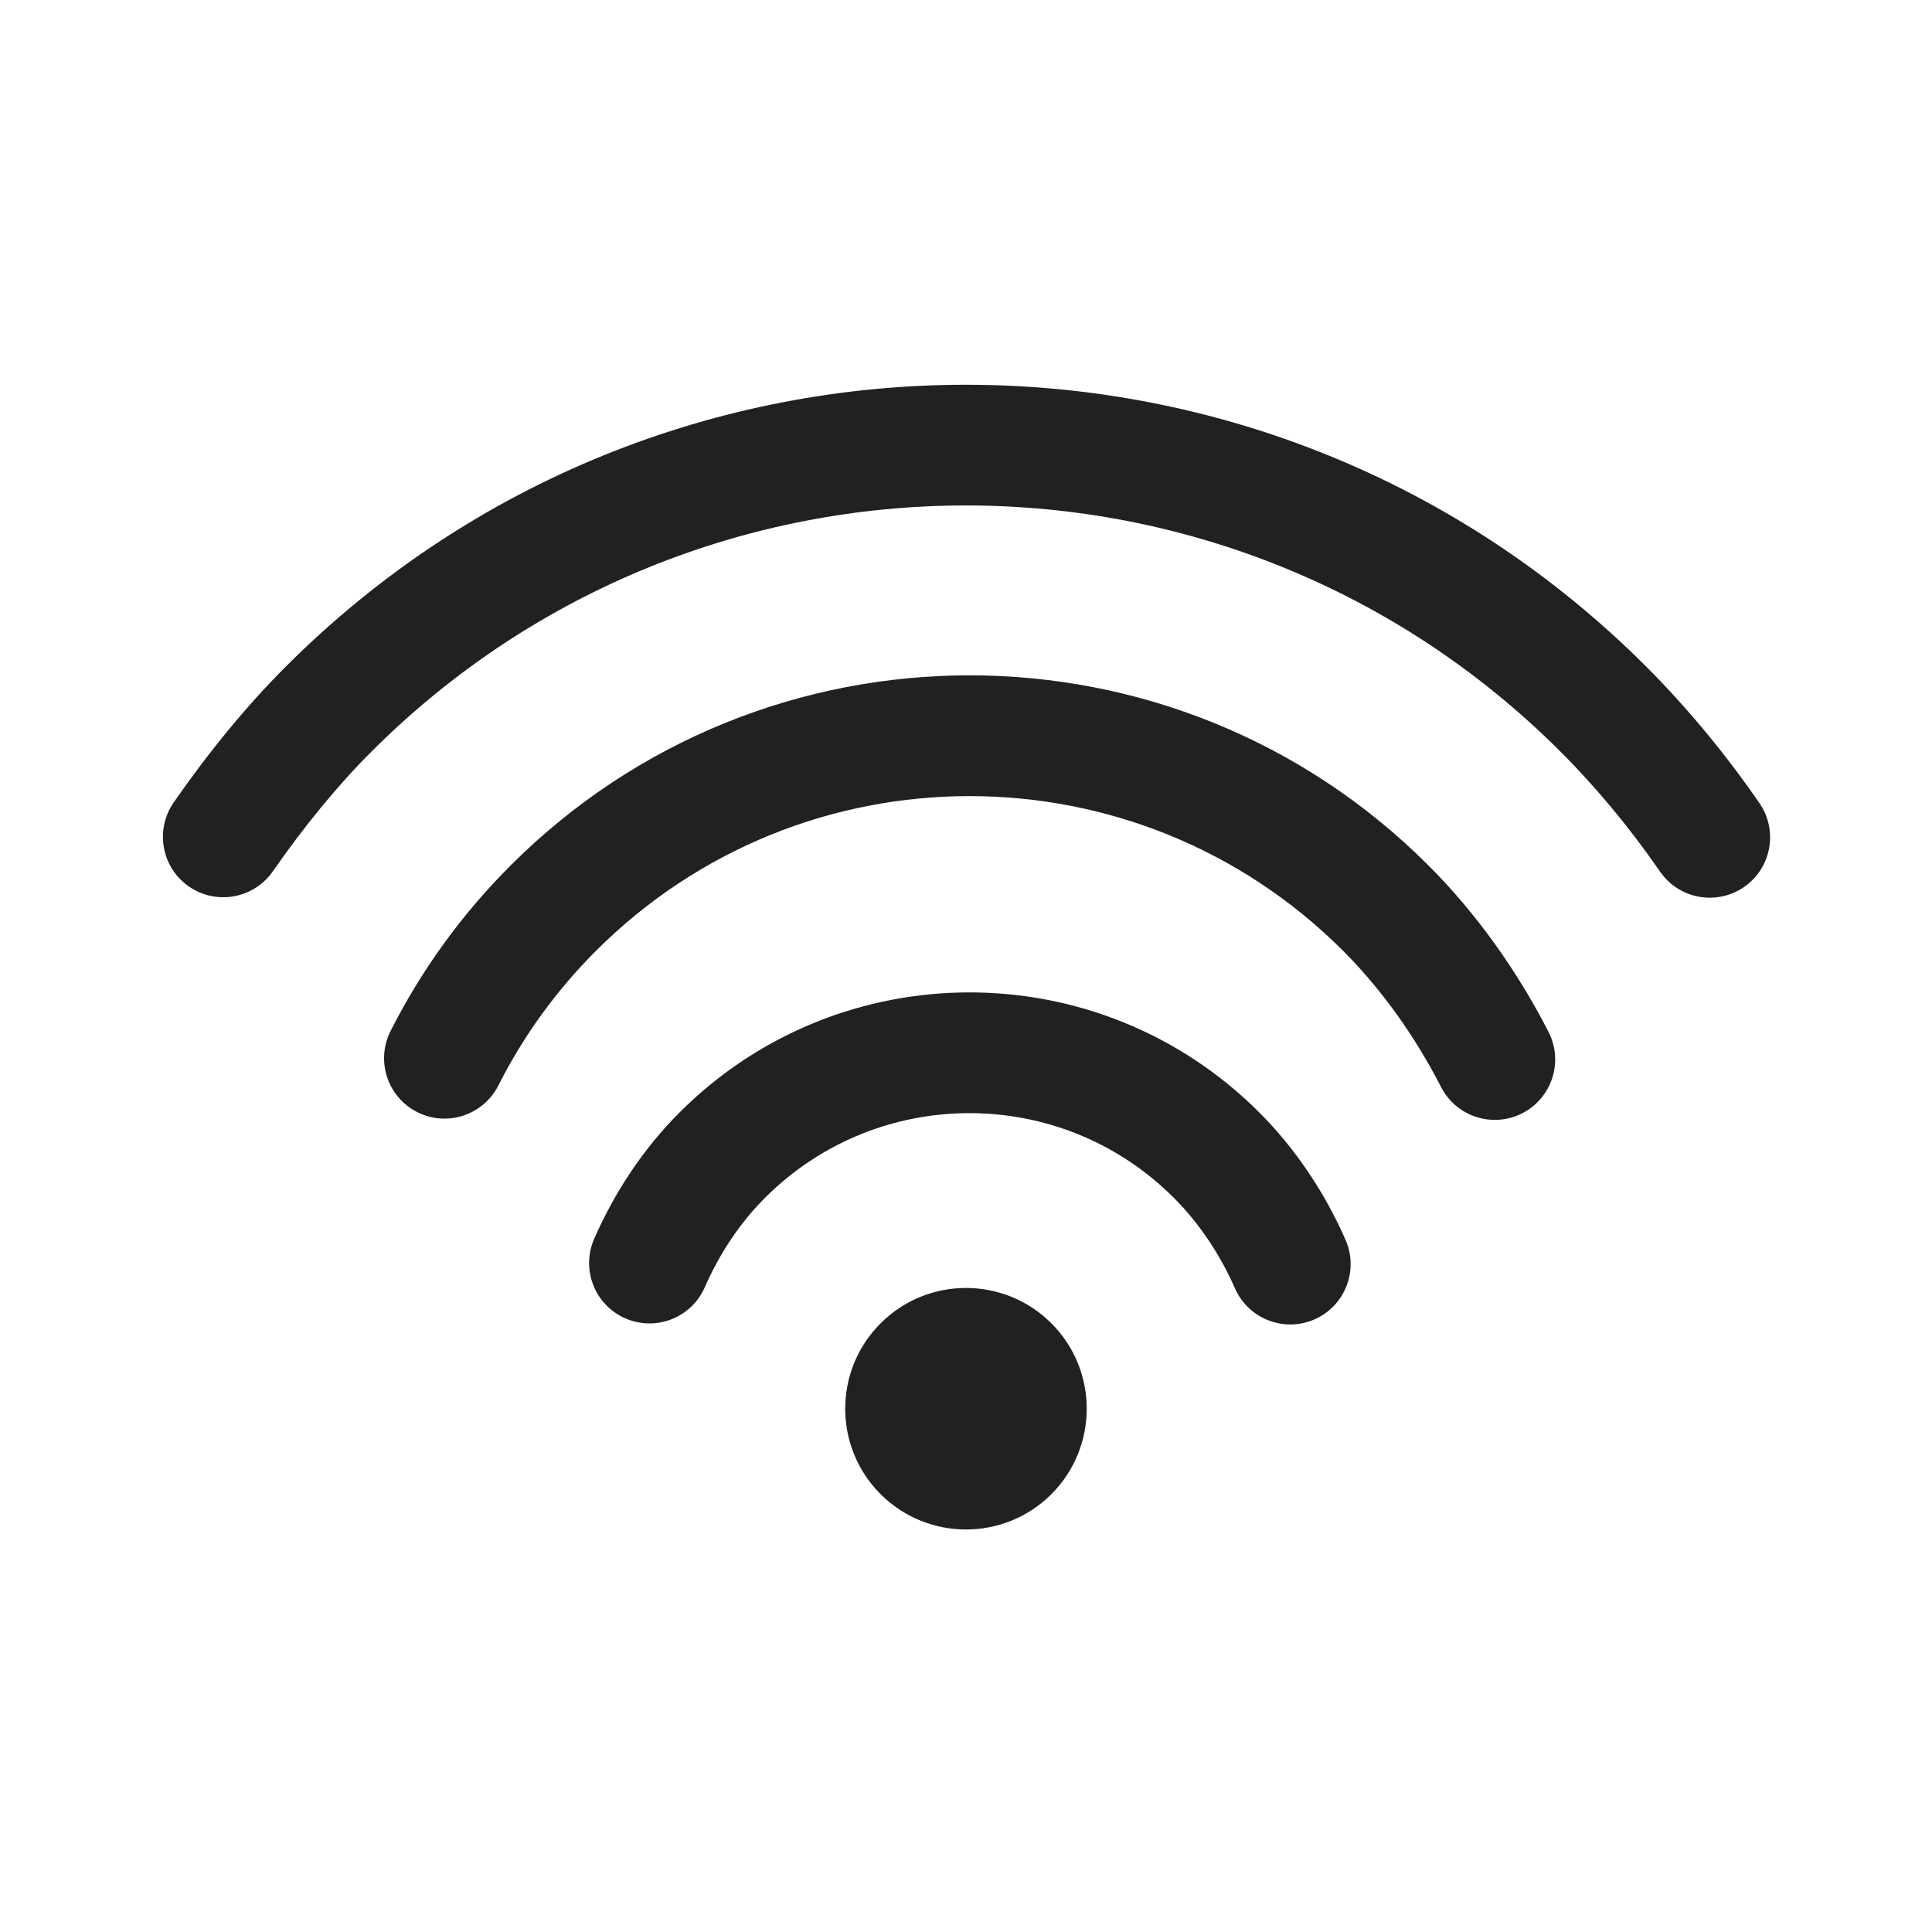
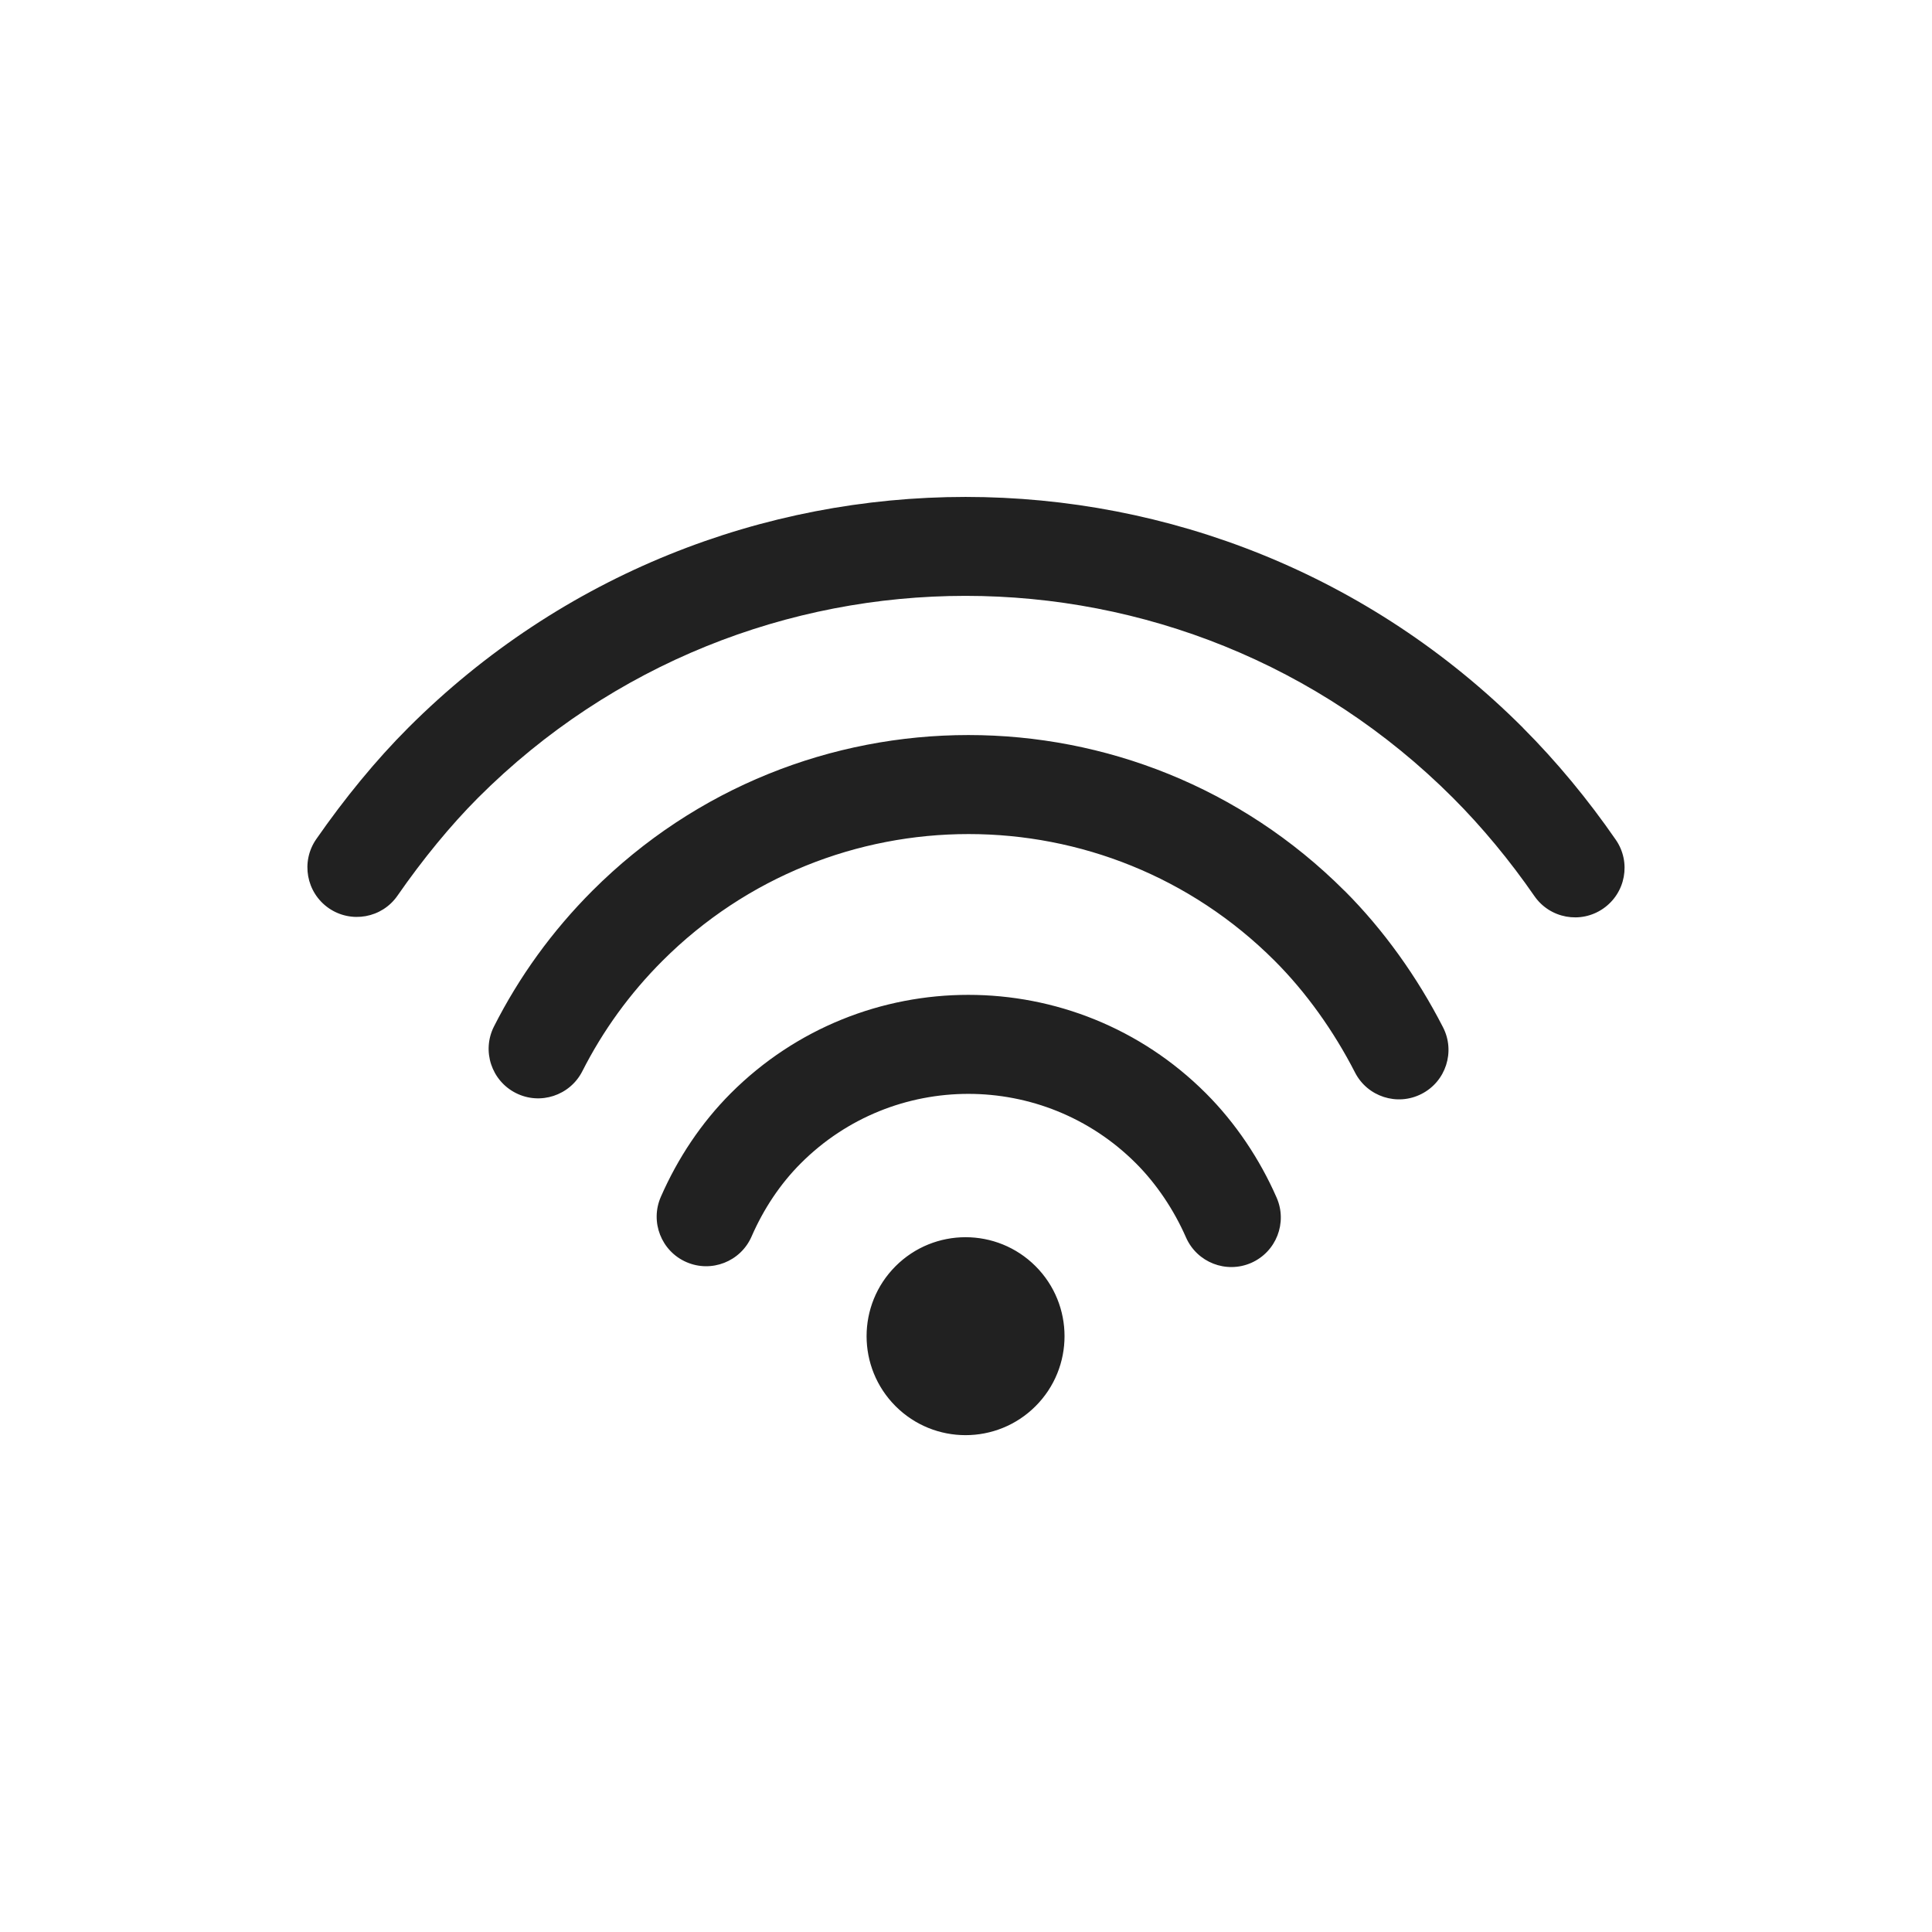
- <svg xmlns="http://www.w3.org/2000/svg" width="24" height="24" viewBox="0 0 24 24" fill="none">
-   <path d="M17.745 10.751C18.336 11.341 18.847 12.058 19.237 12.82C19.425 13.189 19.279 13.64 18.911 13.829C18.542 14.018 18.09 13.872 17.901 13.503C17.581 12.877 17.161 12.288 16.684 11.811C14.122 9.249 9.967 9.249 7.404 11.811C6.906 12.309 6.502 12.869 6.191 13.484C6.004 13.854 5.552 14.002 5.183 13.815C4.813 13.628 4.665 13.177 4.852 12.807C5.235 12.05 5.733 11.361 6.343 10.751C9.492 7.602 14.597 7.602 17.745 10.751ZM15.643 13.819C16.091 14.267 16.459 14.817 16.715 15.402C16.881 15.781 16.709 16.223 16.329 16.39C15.95 16.556 15.508 16.383 15.341 16.004C15.158 15.586 14.895 15.192 14.582 14.88C13.18 13.477 10.905 13.477 9.503 14.88C9.192 15.191 8.94 15.569 8.755 15.991C8.589 16.37 8.147 16.543 7.768 16.377C7.388 16.211 7.215 15.769 7.381 15.389C7.639 14.801 7.995 14.266 8.442 13.819C10.431 11.831 13.655 11.831 15.643 13.819ZM20.448 8.279C20.957 8.788 21.438 9.369 21.856 9.976C22.091 10.316 22.006 10.784 21.665 11.019C21.324 11.254 20.857 11.168 20.622 10.828C20.254 10.294 19.831 9.783 19.387 9.339C15.307 5.259 8.692 5.259 4.612 9.339C4.19 9.761 3.772 10.273 3.39 10.823C3.154 11.163 2.687 11.248 2.346 11.012C2.006 10.776 1.922 10.308 2.158 9.968C2.588 9.348 3.062 8.768 3.552 8.279C8.217 3.613 15.782 3.613 20.448 8.279ZM13.061 16.439C13.646 17.025 13.646 17.975 13.061 18.561C12.475 19.146 11.525 19.146 10.939 18.561C10.353 17.975 10.353 17.025 10.939 16.439C11.525 15.853 12.475 15.853 13.061 16.439Z" fill="#212121" />
+ <svg xmlns="http://www.w3.org/2000/svg" width="24" height="24" viewBox="0 0 24 24" fill="none" version="1.1" id="svg1">
+   <defs id="defs1" />
+   <path d="m 16.703,11.066 c 0.484,0.484 0.903,1.071 1.223,1.696 0.155,0.302 0.035,0.673 -0.267,0.827 -0.302,0.155 -0.673,0.035 -0.827,-0.267 -0.263,-0.513 -0.607,-0.996 -0.997,-1.386 -2.1,-2.1 -5.505,-2.1 -7.606,0 -0.408,0.408 -0.739,0.867 -0.995,1.371 C 7.08,13.61 6.71,13.731 6.408,13.578 6.105,13.425 5.983,13.055 6.136,12.752 c 0.314,-0.62 0.722,-1.185 1.222,-1.686 2.58,-2.58 6.764,-2.58 9.344,0 z m -1.723,2.515 c 0.367,0.367 0.669,0.817 0.879,1.297 0.136,0.311 -0.005,0.673 -0.316,0.81 -0.311,0.136 -0.673,-0.005 -0.81,-0.316 -0.15,-0.342 -0.366,-0.665 -0.622,-0.921 -1.15,-1.15 -3.014,-1.15 -4.163,0 -0.254,0.254 -0.461,0.564 -0.612,0.91 -0.136,0.311 -0.499,0.453 -0.81,0.317 -0.311,-0.136 -0.453,-0.499 -0.317,-0.81 0.211,-0.482 0.503,-0.92 0.869,-1.287 1.63,-1.63 4.272,-1.63 5.902,0 z M 18.918,9.041 c 0.417,0.417 0.811,0.894 1.154,1.391 0.193,0.279 0.123,0.662 -0.157,0.855 -0.279,0.193 -0.662,0.123 -0.855,-0.157 -0.302,-0.437 -0.648,-0.856 -1.012,-1.22 -3.344,-3.344 -8.765,-3.344 -12.109,0 C 5.594,10.256 5.251,10.675 4.938,11.126 4.745,11.405 4.362,11.474 4.083,11.281 3.804,11.087 3.735,10.704 3.928,10.425 4.281,9.917 4.67,9.442 5.071,9.041 c 3.824,-3.824 10.024,-3.824 13.848,0 z m -6.054,6.688 c 0.48,0.48 0.48,1.259 0,1.739 -0.48,0.48 -1.259,0.48 -1.739,0 -0.48,-0.48 -0.48,-1.259 0,-1.739 0.48,-0.48 1.259,-0.48 1.739,0 z" fill="#212121" id="path1" style="stroke-width:0.82" />
</svg>
